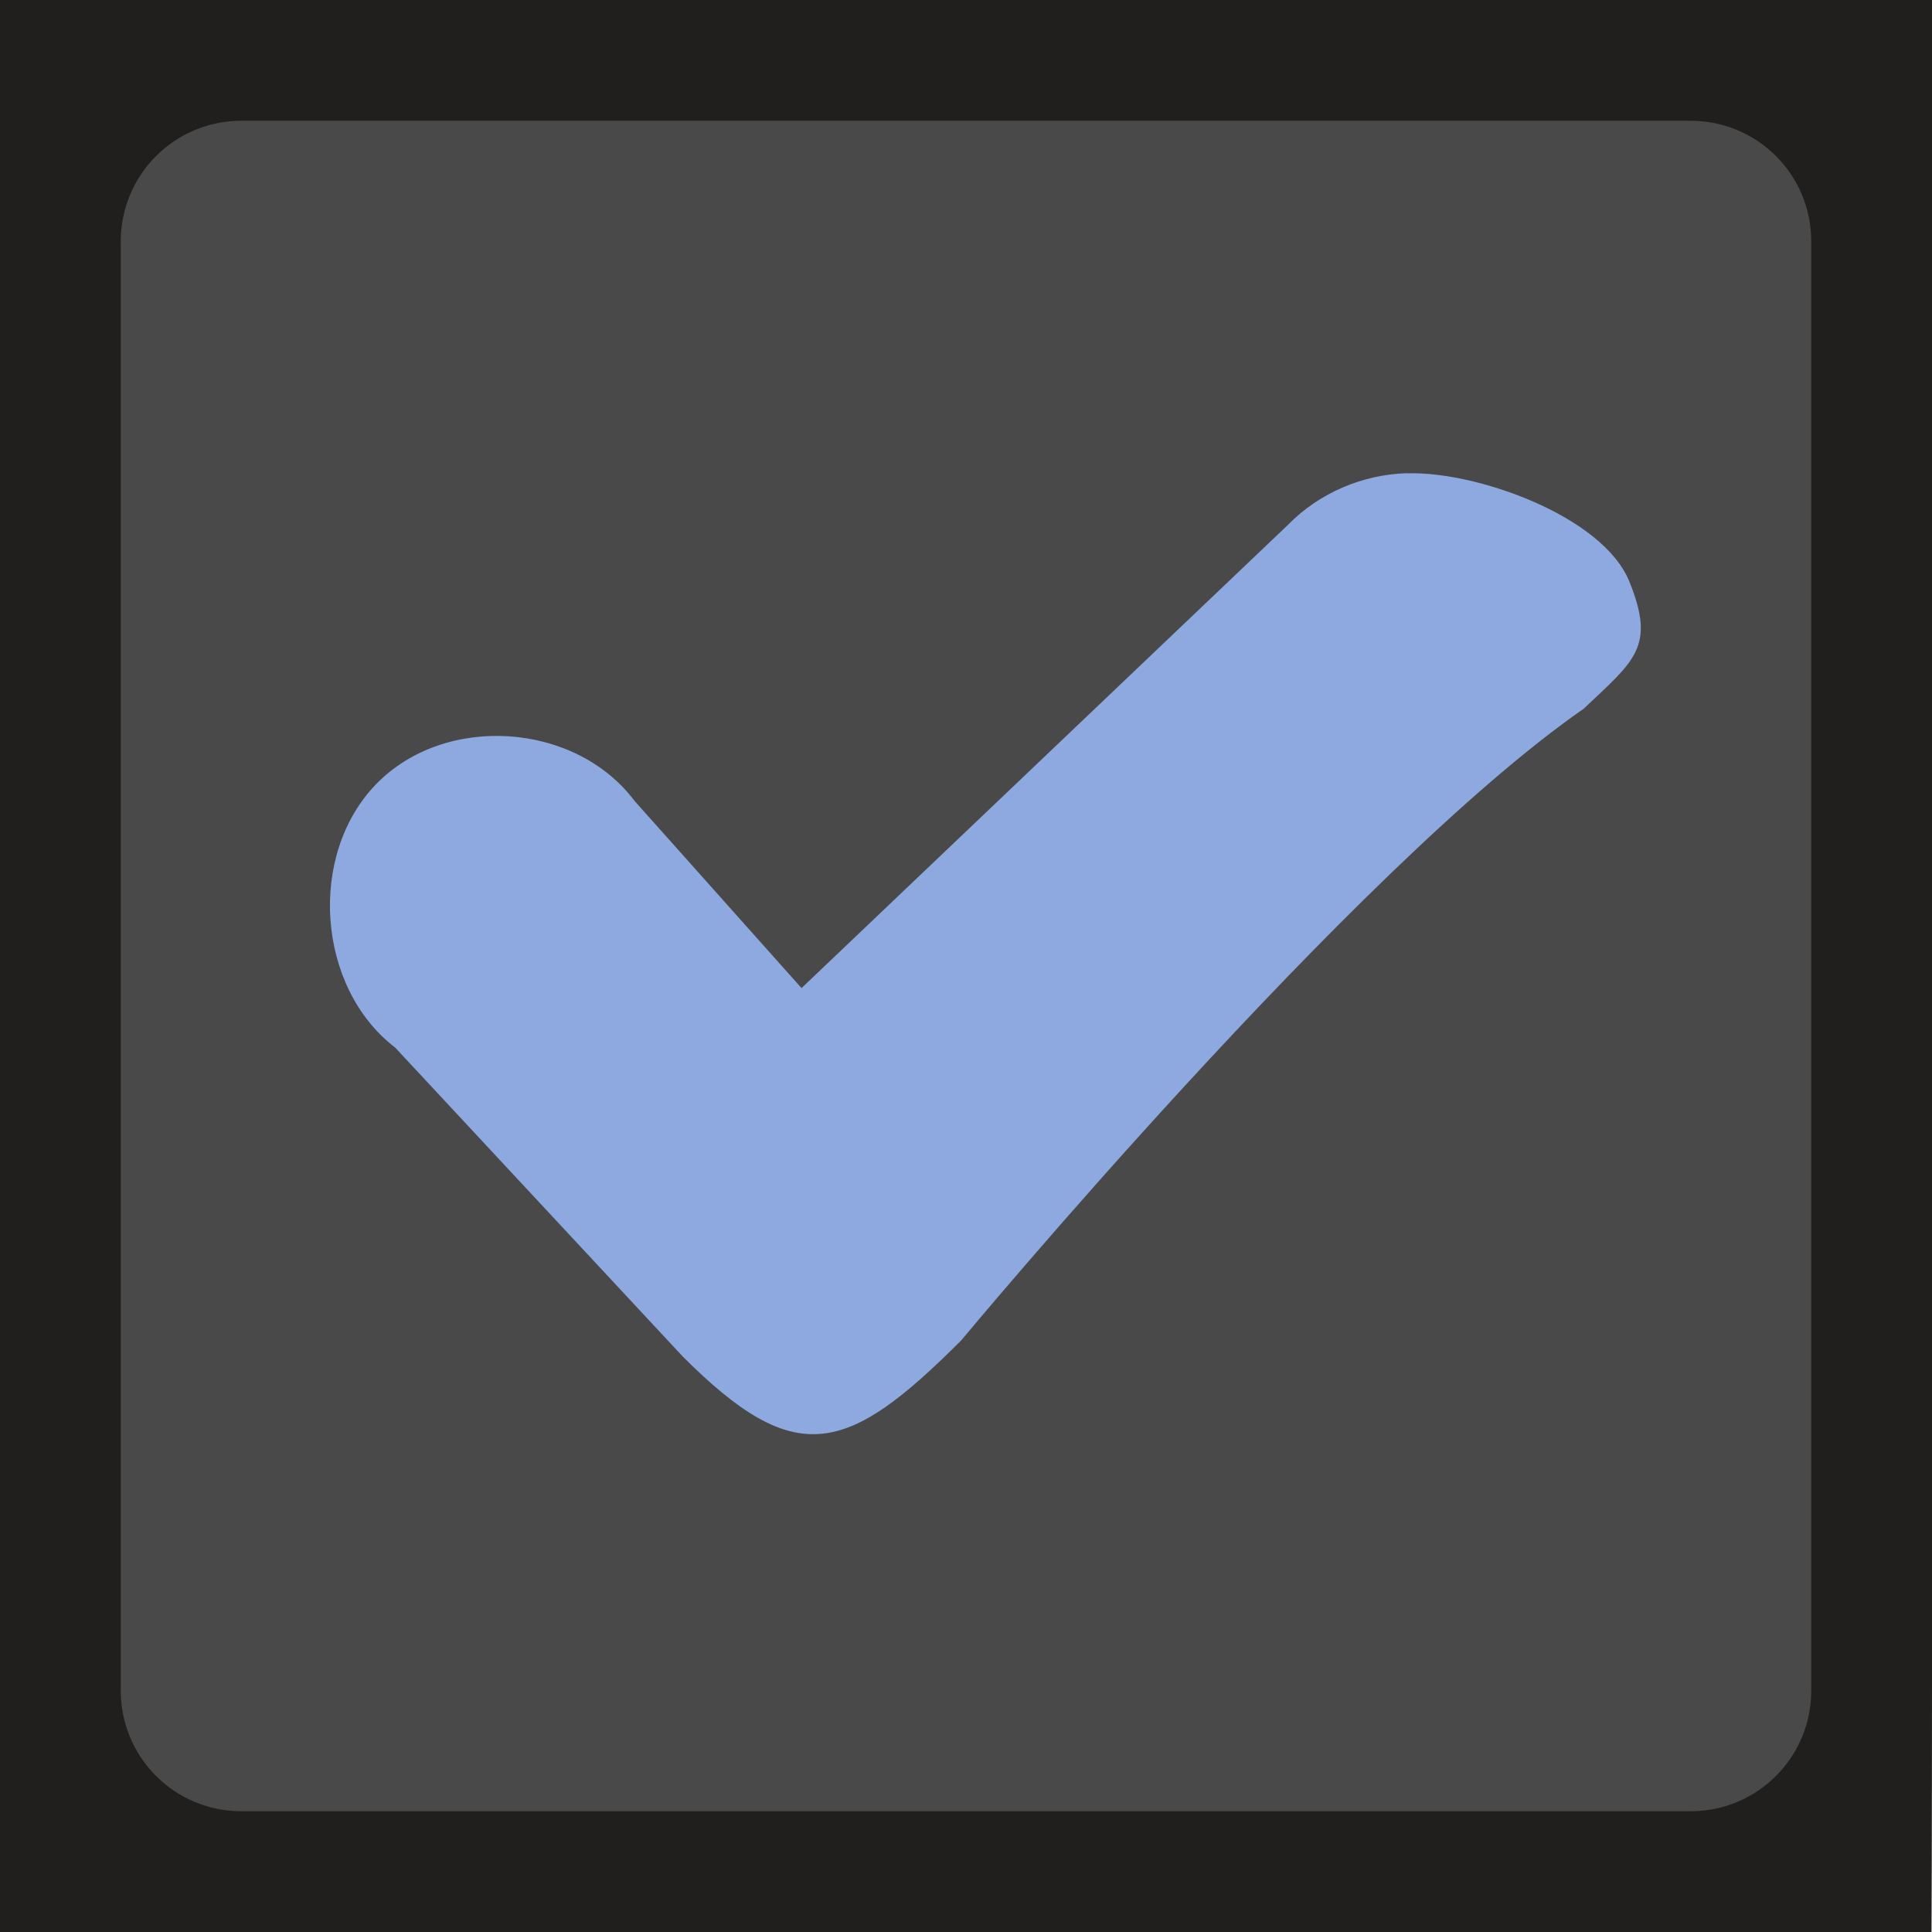
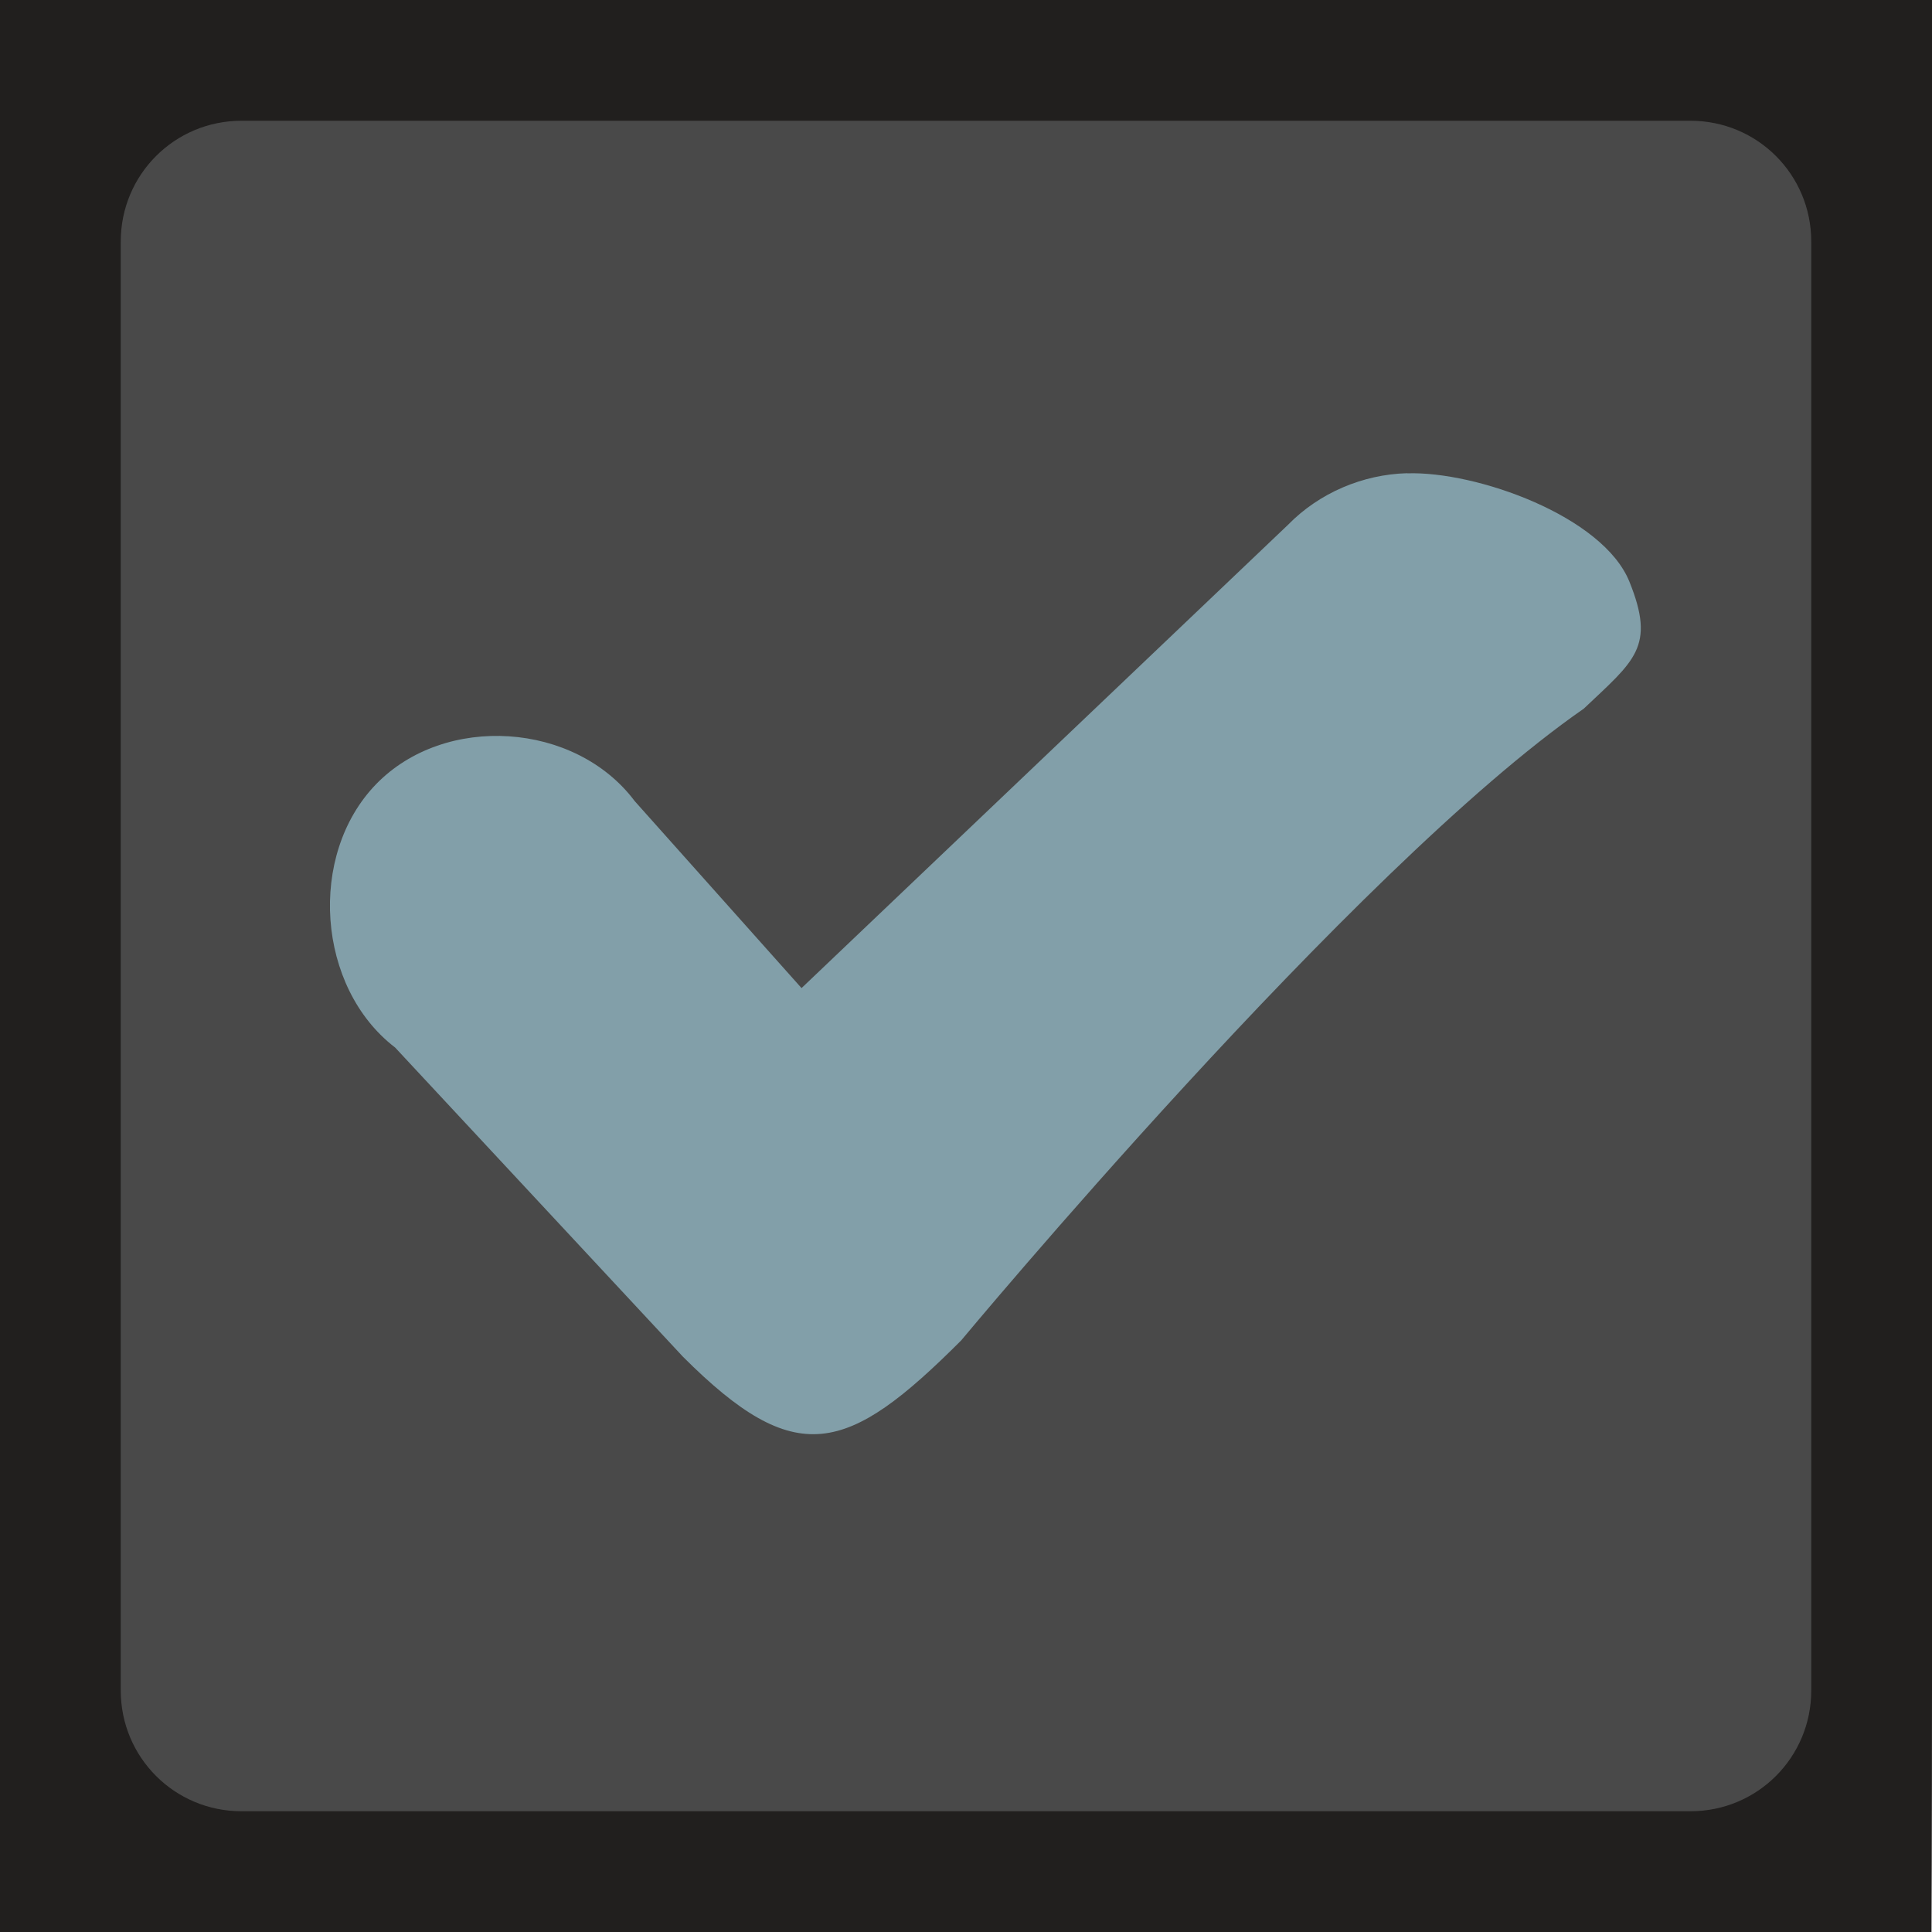
<svg xmlns="http://www.w3.org/2000/svg" xmlns:xlink="http://www.w3.org/1999/xlink" width="16" height="16" id="svg2" version="1.1">
  <defs id="defs4">
    <radialGradient xlink:href="#linearGradient3802" id="radialGradient3810" cx="8" cy="8" fx="7.958" fy="8.849" r="7" gradientUnits="userSpaceOnUse" gradientTransform="matrix(1.285714,-3.0612245e-8,3.0612246e-8,1.285714,-2.285715,-2.285714)" />
    <linearGradient id="linearGradient3802">
      <stop style="stop-color:#eeeeec;stop-opacity:1;" offset="0" id="stop3804" />
      <stop id="stop3812" offset="0.5" style="stop-color:#e4e4e1;stop-opacity:1;" />
      <stop style="stop-color:#949493;stop-opacity:1;" offset="1" id="stop3806" />
    </linearGradient>
    <radialGradient r="7" fy="8.849" fx="7.958" cy="8" cx="8" gradientTransform="matrix(1.285714,-3.0612245e-8,3.0612246e-8,1.285714,-2.285715,-2.285714)" gradientUnits="userSpaceOnUse" id="radialGradient3006" xlink:href="#linearGradient3802" />
  </defs>
  <g id="layer1" transform="translate(0,-1036.362)">
    <rect style="fill:#494949;fill-opacity:1;stroke:none" id="rect3757" width="14.789" height="14.758" x="0.684" y="1037.078" rx="1" ry="1" />
    <path style="fill:#211f1e;fill-opacity:1;stroke:none" d="M 2,0 C 0.892,0 0,-6.7415767e-6 0,0 L -0.004,16.02 C -0.004,16.045 0.892,16 2,16 l 13.996,0 c 0,0 0.004,-0.892 0.004,-2 L 16,2 c 0,-1.108 0.008,-2 0.008,-2 z m 0,1 12,0 c 0.554,0 1,0.446 1,1 l 0,12 c 0,0.554 -0.446,1 -1,1 L 2,15 C 1.446,15 1,14.554 1,14 L 1,2 C 1,1.446 1.446,1 2,1 z" transform="translate(0,1036.362)" id="rect3752" />
-     <path style="font-size:medium;font-style:normal;font-variant:normal;font-weight:normal;font-stretch:normal;text-indent:0;text-align:start;text-decoration:none;line-height:normal;letter-spacing:normal;word-spacing:normal;text-transform:none;direction:ltr;block-progression:tb;writing-mode:lr-tb;text-anchor:start;baseline-shift:baseline;color:#000000;fill:#8da9e0;fill-opacity:1;stroke:none;stroke-width:2.9;marker:none;visibility:visible;display:inline;overflow:visible;enable-background:accumulate;font-family:Sans;-inkscape-font-specification:Sans" d="m 11.653,1040.281 c -0.366,0.01 -0.727,0.162 -0.986,0.427 l -4.029,3.837 -1.382,-1.549 c -0.492,-0.656 -1.571,-0.727 -2.141,-0.14 -0.57,0.587 -0.491,1.685 0.157,2.181 l 2.383,2.56 c 0.937,0.937 1.359,0.812 2.305,-0.134 0,0 3.25,-3.91 5.156,-5.232 0.421,-0.399 0.597,-0.51 0.378,-1.052 -0.219,-0.542 -1.266,-0.916 -1.841,-0.897 z" id="path5174" />
+     <path style="font-size:medium;font-style:normal;font-variant:normal;font-weight:normal;font-stretch:normal;text-indent:0;text-align:start;text-decoration:none;line-height:normal;letter-spacing:normal;word-spacing:normal;text-transform:none;direction:ltr;block-progression:tb;writing-mode:lr-tb;text-anchor:start;baseline-shift:baseline;color:#000000;fill:#829fa9;fill-opacity:1;stroke:none;stroke-width:2.9;marker:none;visibility:visible;display:inline;overflow:visible;enable-background:accumulate;font-family:Sans;-inkscape-font-specification:Sans" d="m 11.653,1040.281 c -0.366,0.01 -0.727,0.162 -0.986,0.427 l -4.029,3.837 -1.382,-1.549 c -0.492,-0.656 -1.571,-0.727 -2.141,-0.14 -0.57,0.587 -0.491,1.685 0.157,2.181 l 2.383,2.56 c 0.937,0.937 1.359,0.812 2.305,-0.134 0,0 3.25,-3.91 5.156,-5.232 0.421,-0.399 0.597,-0.51 0.378,-1.052 -0.219,-0.542 -1.266,-0.916 -1.841,-0.897 z" id="path5174" />
  </g>
</svg>
